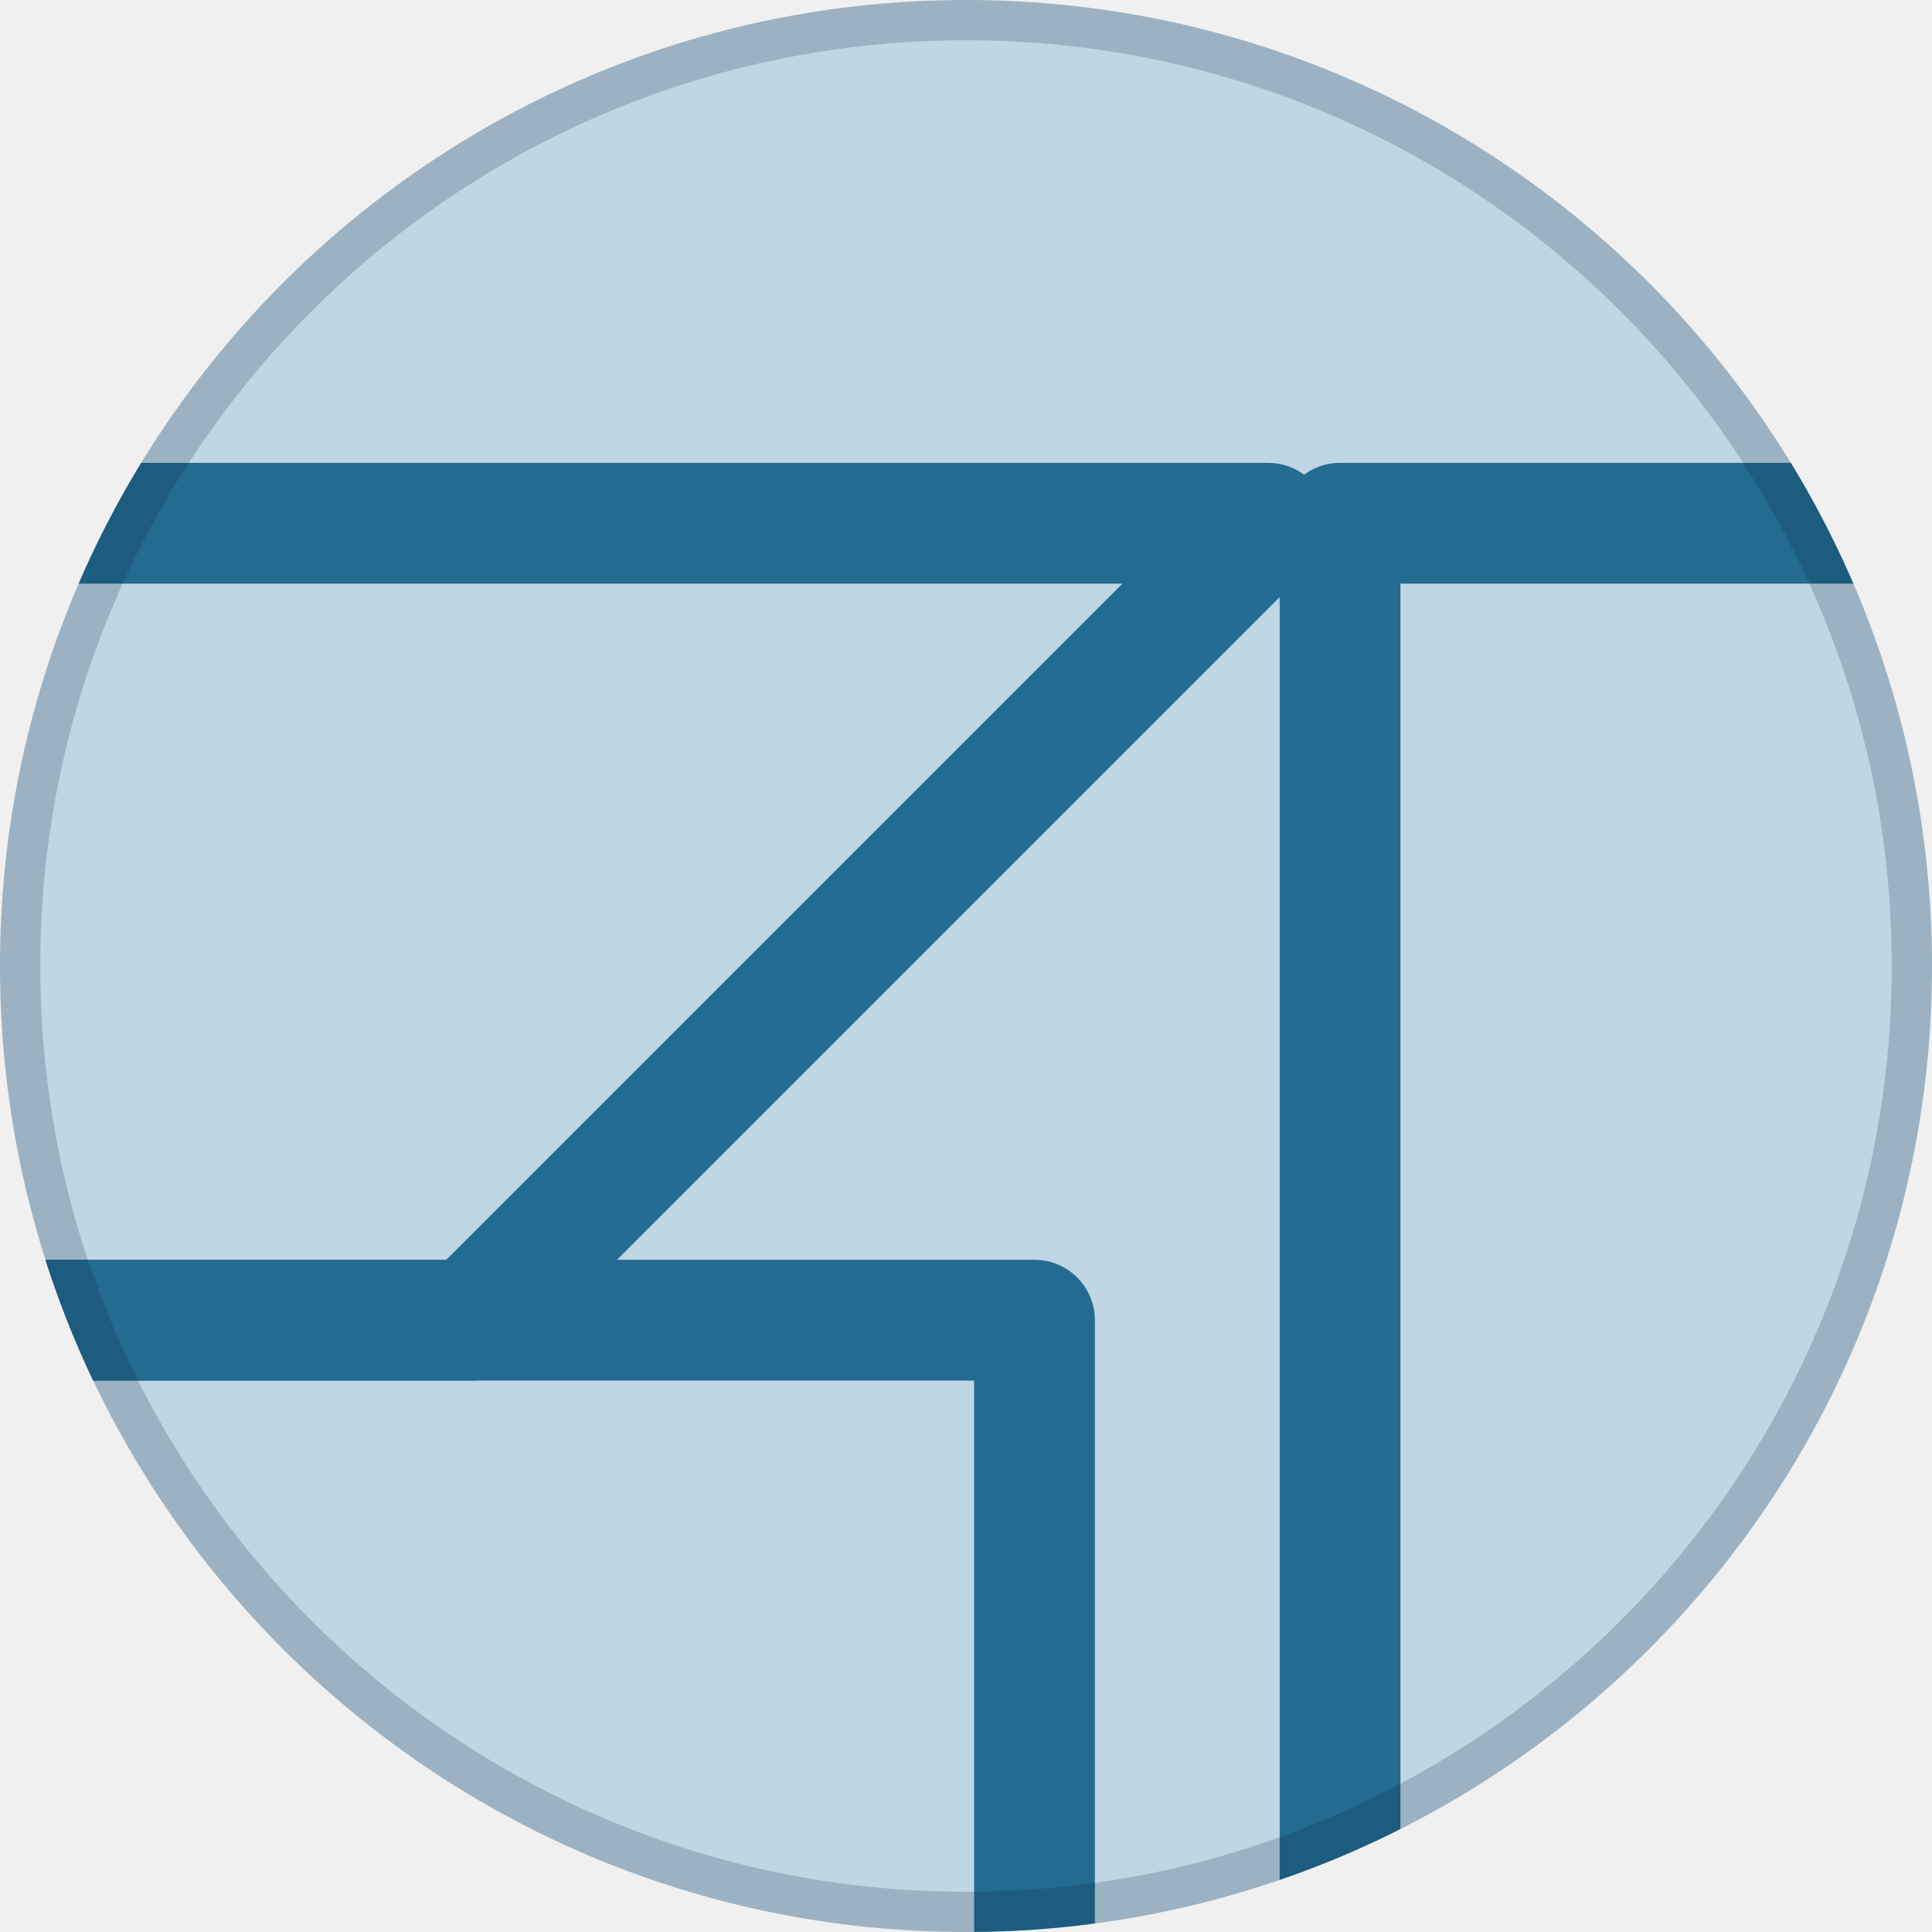
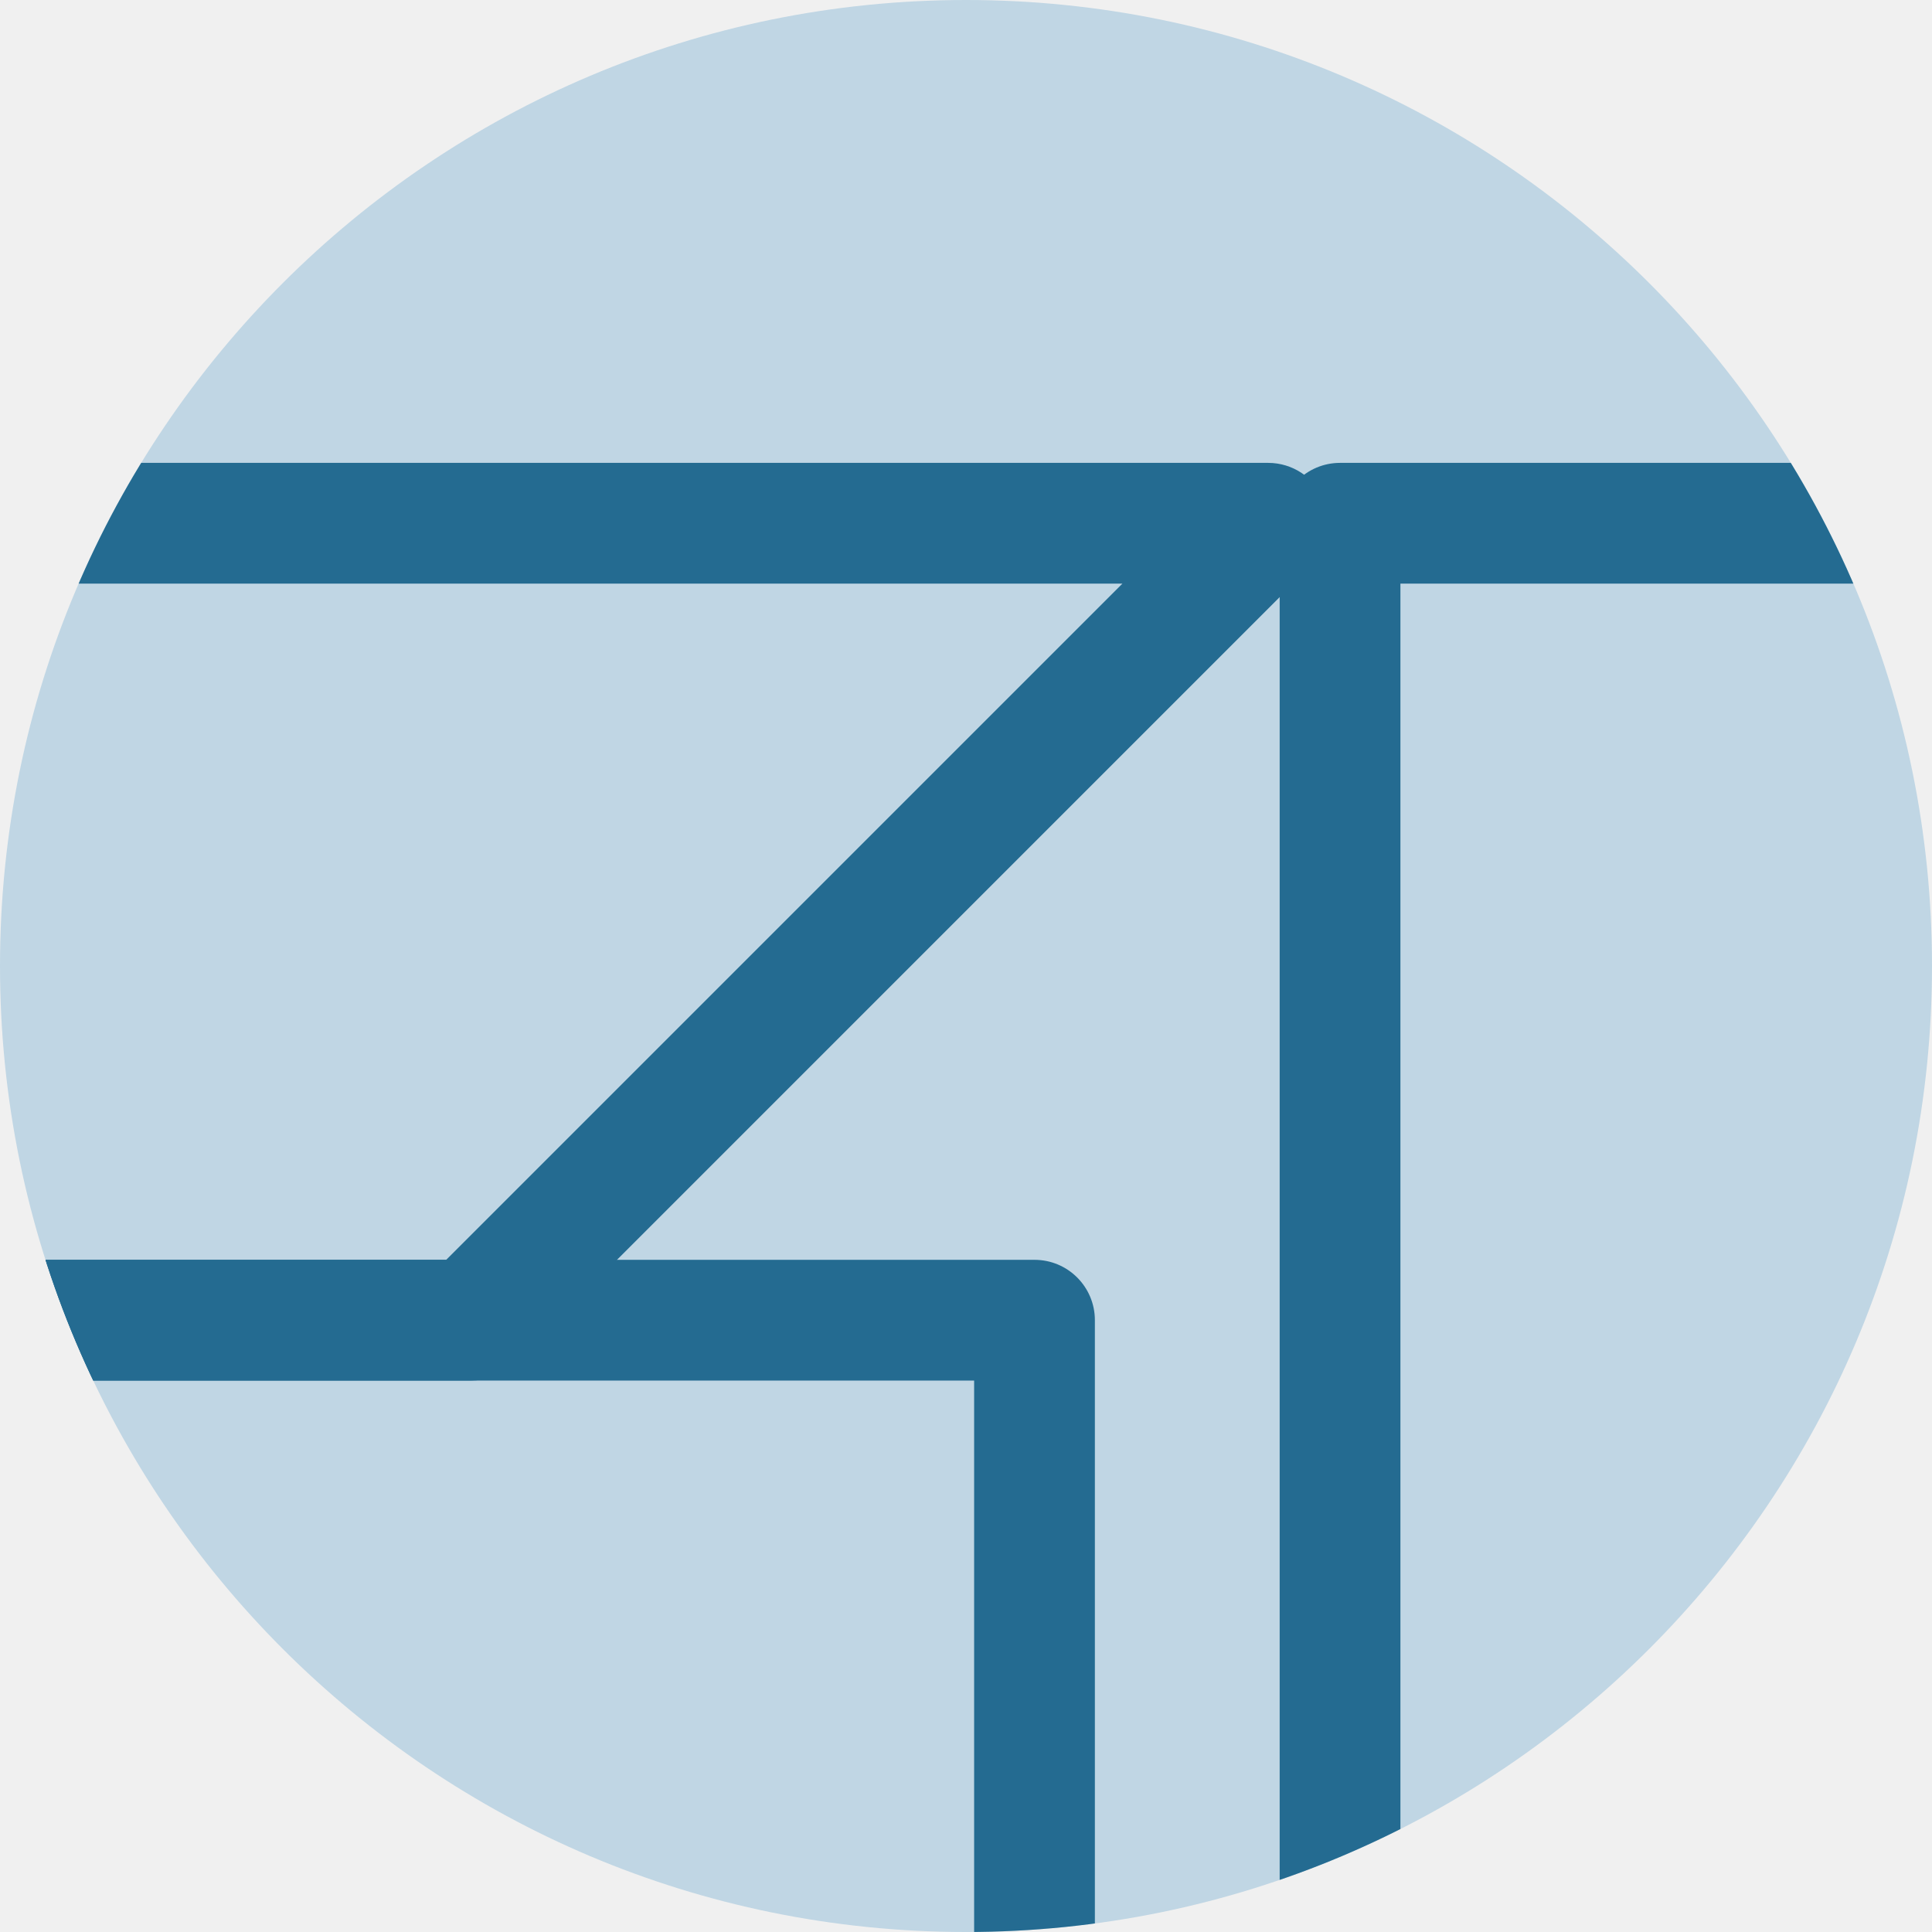
<svg xmlns="http://www.w3.org/2000/svg" width="48" height="48" viewBox="0 0 48 48" fill="none">
  <g clip-path="url(#clip0_5185_441)">
    <rect width="48" height="48" rx="24" fill="#C0D6E4" />
    <path d="M33.293 54.7L33.139 54.693C32.383 54.616 31.793 53.977 31.793 53.2V13C31.793 12.172 32.464 11.5 33.293 11.5H73.492C74.321 11.5 74.992 12.172 74.992 13V53.2L74.985 53.354C74.908 54.11 74.269 54.7 73.492 54.7H33.293ZM71.992 14.5H34.793V51.7H71.992V14.5Z" fill="#246B91" />
    <path d="M-14.497 74.5L-14.651 74.493C-15.408 74.416 -15.997 73.777 -15.997 73V32.8C-15.997 31.972 -15.326 31.3 -14.497 31.3H25.702C26.531 31.3 27.202 31.972 27.202 32.8V73L27.195 73.154C27.118 73.91 26.479 74.5 25.702 74.5H-14.497ZM24.202 34.3H-12.997V71.5H24.202V34.3Z" fill="#246B91" />
    <path d="M-28.493 34.3C-29.099 34.3 -29.646 33.934 -29.878 33.374C-30.111 32.814 -29.982 32.168 -29.553 31.739L-9.753 11.939C-9.472 11.658 -9.09 11.5 -8.692 11.5H31.507C32.114 11.5 32.661 11.865 32.893 12.425C33.125 12.986 32.997 13.631 32.568 14.06L12.768 33.861L12.658 33.96C12.391 34.179 12.055 34.3 11.707 34.3H-28.493ZM27.886 14.5H-8.071L-24.872 31.3H11.086L27.886 14.5Z" fill="#246B91" />
  </g>
-   <rect x="0.5" y="0.5" width="47" height="47" rx="23.5" stroke="#001630" stroke-opacity="0.188" />
  <defs>
    <clipPath id="clip0_5185_441">
      <rect width="48" height="48" rx="24" fill="white" />
    </clipPath>
  </defs>
</svg>
